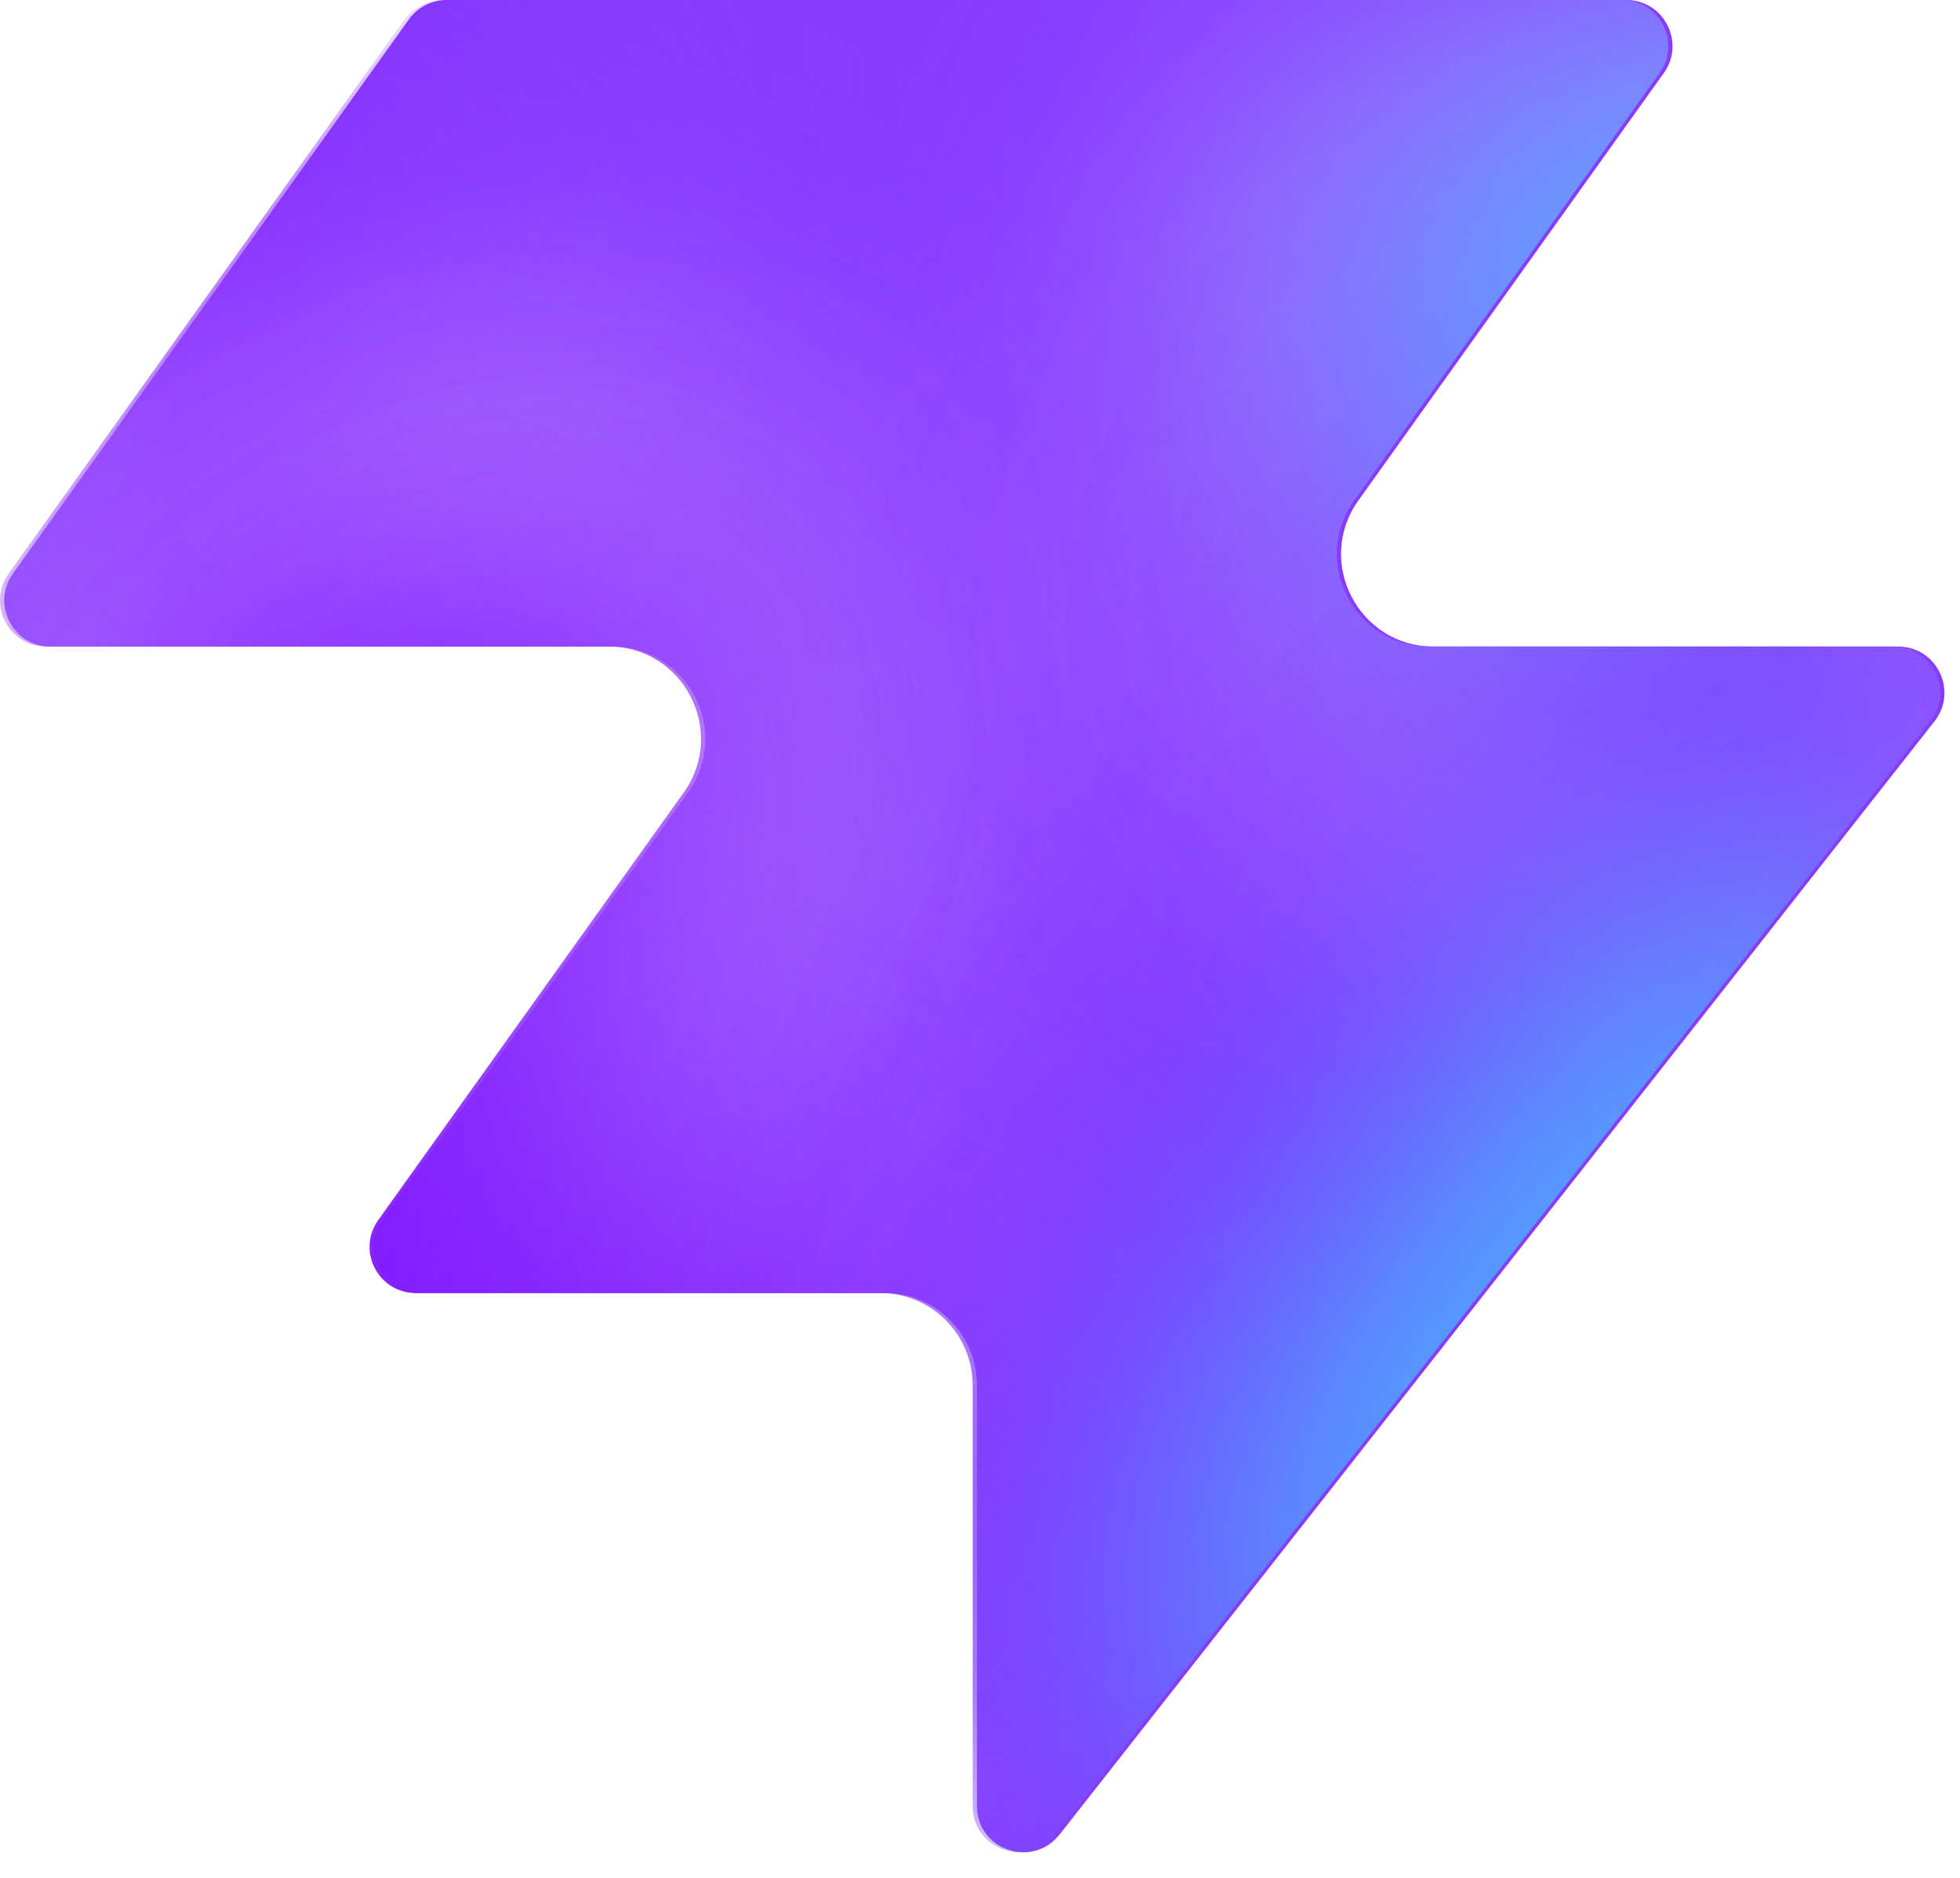
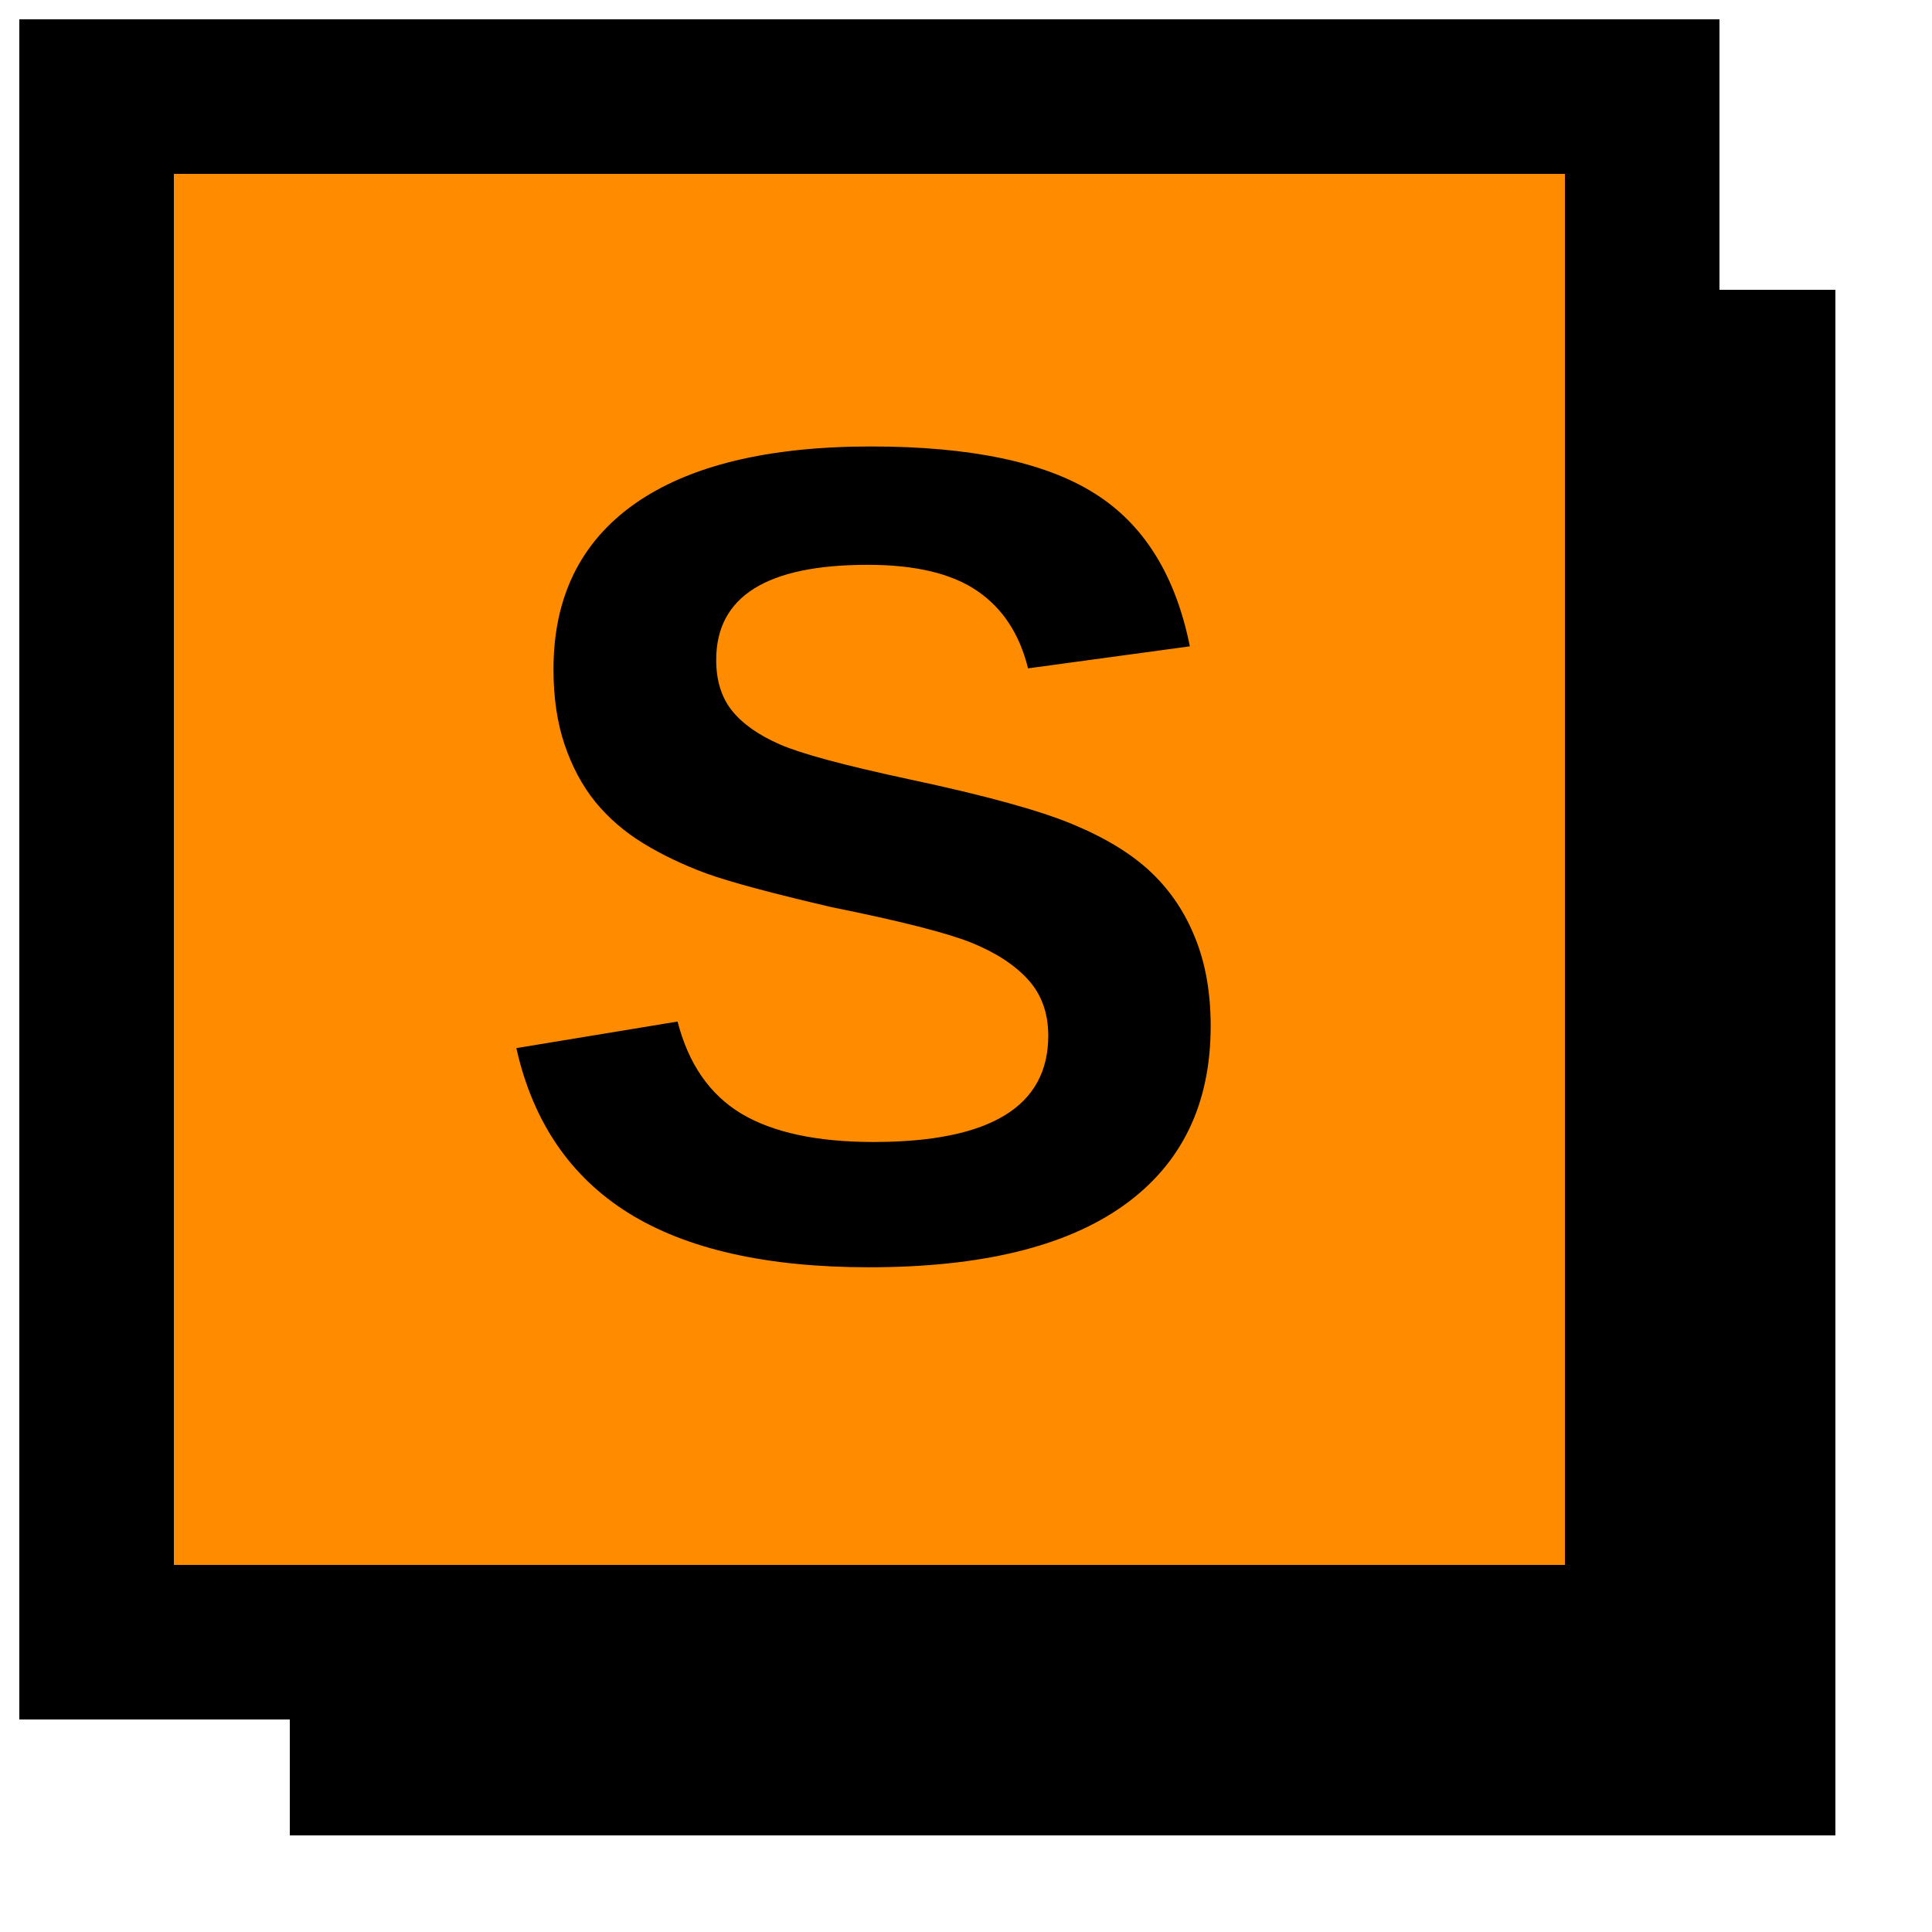
- <svg xmlns="http://www.w3.org/2000/svg" width="48" height="46" fill="none" viewBox="0 0 48 46">
-   <path fill="#863bff" d="M25.946 44.938c-.664.845-2.021.375-2.021-.698V33.937a2.26 2.26 0 0 0-2.262-2.262H10.287c-.92 0-1.456-1.04-.92-1.788l7.48-10.471c1.07-1.497 0-3.578-1.842-3.578H1.237c-.92 0-1.456-1.04-.92-1.788L10.013.474c.214-.297.556-.474.92-.474h28.894c.92 0 1.456 1.04.92 1.788l-7.48 10.471c-1.07 1.498 0 3.579 1.842 3.579h11.377c.943 0 1.473 1.088.89 1.83L25.947 44.94z" style="fill:#863bff;fill:color(display-p3 .525 .23 1);fill-opacity:1" />
-   <mask id="a" width="48" height="46" x="0" y="0" maskUnits="userSpaceOnUse" style="mask-type:alpha">
-     <path fill="#000" d="M25.842 44.938c-.664.844-2.021.375-2.021-.698V33.937a2.26 2.26 0 0 0-2.262-2.262H10.183c-.92 0-1.456-1.04-.92-1.788l7.48-10.471c1.07-1.498 0-3.579-1.842-3.579H1.133c-.92 0-1.456-1.04-.92-1.787L9.91.473c.214-.297.556-.474.92-.474h28.894c.92 0 1.456 1.04.92 1.788l-7.48 10.471c-1.07 1.498 0 3.578 1.842 3.578h11.377c.943 0 1.473 1.088.89 1.832L25.843 44.94z" style="fill:#000;fill-opacity:1" />
-   </mask>
-   <g mask="url(#a)">
-     <g filter="url(#b)">
-       <ellipse cx="5.508" cy="14.704" fill="#ede6ff" rx="5.508" ry="14.704" style="fill:#ede6ff;fill:color(display-p3 .927 .903 1);fill-opacity:1" transform="matrix(.00324 1 1 -.00324 -4.47 31.516)" />
-     </g>
-     <g filter="url(#c)">
-       <ellipse cx="10.399" cy="29.851" fill="#ede6ff" rx="10.399" ry="29.851" style="fill:#ede6ff;fill:color(display-p3 .927 .903 1);fill-opacity:1" transform="matrix(.00324 1 1 -.00324 -39.328 7.883)" />
-     </g>
-     <g filter="url(#d)">
-       <ellipse cx="5.508" cy="30.487" fill="#7e14ff" rx="5.508" ry="30.487" style="fill:#7e14ff;fill:color(display-p3 .492 .077 1);fill-opacity:1" transform="rotate(89.814 -25.913 -14.639)scale(1 -1)" />
-     </g>
-     <g filter="url(#e)">
-       <ellipse cx="5.508" cy="30.599" fill="#7e14ff" rx="5.508" ry="30.599" style="fill:#7e14ff;fill:color(display-p3 .492 .077 1);fill-opacity:1" transform="rotate(89.814 -32.644 -3.334)scale(1 -1)" />
-     </g>
-     <g filter="url(#f)">
-       <ellipse cx="5.508" cy="30.599" fill="#7e14ff" rx="5.508" ry="30.599" style="fill:#7e14ff;fill:color(display-p3 .492 .077 1);fill-opacity:1" transform="matrix(.00324 1 1 -.00324 -34.34 30.47)" />
-     </g>
-     <g filter="url(#g)">
-       <ellipse cx="14.072" cy="22.078" fill="#ede6ff" rx="14.072" ry="22.078" style="fill:#ede6ff;fill:color(display-p3 .927 .903 1);fill-opacity:1" transform="rotate(93.35 24.506 48.493)scale(-1 1)" />
-     </g>
-     <g filter="url(#h)">
-       <ellipse cx="3.47" cy="21.501" fill="#7e14ff" rx="3.47" ry="21.501" style="fill:#7e14ff;fill:color(display-p3 .492 .077 1);fill-opacity:1" transform="rotate(89.009 28.708 47.59)scale(-1 1)" />
-     </g>
-     <g filter="url(#i)">
-       <ellipse cx="3.47" cy="21.501" fill="#7e14ff" rx="3.47" ry="21.501" style="fill:#7e14ff;fill:color(display-p3 .492 .077 1);fill-opacity:1" transform="rotate(89.009 28.708 47.59)scale(-1 1)" />
-     </g>
-     <g filter="url(#j)">
-       <ellipse cx=".387" cy="8.972" fill="#7e14ff" rx="4.407" ry="29.108" style="fill:#7e14ff;fill:color(display-p3 .492 .077 1);fill-opacity:1" transform="rotate(39.51 .387 8.972)" />
-     </g>
-     <g filter="url(#k)">
-       <ellipse cx="47.523" cy="-6.092" fill="#7e14ff" rx="4.407" ry="29.108" style="fill:#7e14ff;fill:color(display-p3 .492 .077 1);fill-opacity:1" transform="rotate(37.892 47.523 -6.092)" />
-     </g>
-     <g filter="url(#l)">
-       <ellipse cx="41.412" cy="6.333" fill="#47bfff" rx="5.971" ry="9.665" style="fill:#47bfff;fill:color(display-p3 .28 .748 1);fill-opacity:1" transform="rotate(37.892 41.412 6.333)" />
-     </g>
-     <g filter="url(#m)">
-       <ellipse cx="-1.879" cy="38.332" fill="#7e14ff" rx="4.407" ry="29.108" style="fill:#7e14ff;fill:color(display-p3 .492 .077 1);fill-opacity:1" transform="rotate(37.892 -1.88 38.332)" />
-     </g>
-     <g filter="url(#n)">
-       <ellipse cx="-1.879" cy="38.332" fill="#7e14ff" rx="4.407" ry="29.108" style="fill:#7e14ff;fill:color(display-p3 .492 .077 1);fill-opacity:1" transform="rotate(37.892 -1.88 38.332)" />
-     </g>
-     <g filter="url(#o)">
-       <ellipse cx="35.651" cy="29.907" fill="#7e14ff" rx="4.407" ry="29.108" style="fill:#7e14ff;fill:color(display-p3 .492 .077 1);fill-opacity:1" transform="rotate(37.892 35.651 29.907)" />
-     </g>
-     <g filter="url(#p)">
-       <ellipse cx="38.418" cy="32.4" fill="#47bfff" rx="5.971" ry="15.297" style="fill:#47bfff;fill:color(display-p3 .28 .748 1);fill-opacity:1" transform="rotate(37.892 38.418 32.4)" />
-     </g>
-   </g>
-   <defs>
-     <filter id="b" width="60.045" height="41.654" x="-19.77" y="16.149" color-interpolation-filters="sRGB" filterUnits="userSpaceOnUse">
-       <feFlood flood-opacity="0" result="BackgroundImageFix" />
-       <feBlend in="SourceGraphic" in2="BackgroundImageFix" result="shape" />
-       <feGaussianBlur result="effect1_foregroundBlur_2002_17158" stdDeviation="7.659" />
-     </filter>
-     <filter id="c" width="90.34" height="51.437" x="-54.613" y="-7.533" color-interpolation-filters="sRGB" filterUnits="userSpaceOnUse">
-       <feFlood flood-opacity="0" result="BackgroundImageFix" />
-       <feBlend in="SourceGraphic" in2="BackgroundImageFix" result="shape" />
-       <feGaussianBlur result="effect1_foregroundBlur_2002_17158" stdDeviation="7.659" />
-     </filter>
-     <filter id="d" width="79.355" height="29.4" x="-49.64" y="2.03" color-interpolation-filters="sRGB" filterUnits="userSpaceOnUse">
-       <feFlood flood-opacity="0" result="BackgroundImageFix" />
-       <feBlend in="SourceGraphic" in2="BackgroundImageFix" result="shape" />
-       <feGaussianBlur result="effect1_foregroundBlur_2002_17158" stdDeviation="4.596" />
-     </filter>
-     <filter id="e" width="79.579" height="29.4" x="-45.045" y="20.029" color-interpolation-filters="sRGB" filterUnits="userSpaceOnUse">
-       <feFlood flood-opacity="0" result="BackgroundImageFix" />
-       <feBlend in="SourceGraphic" in2="BackgroundImageFix" result="shape" />
-       <feGaussianBlur result="effect1_foregroundBlur_2002_17158" stdDeviation="4.596" />
-     </filter>
-     <filter id="f" width="79.579" height="29.4" x="-43.513" y="21.178" color-interpolation-filters="sRGB" filterUnits="userSpaceOnUse">
-       <feFlood flood-opacity="0" result="BackgroundImageFix" />
-       <feBlend in="SourceGraphic" in2="BackgroundImageFix" result="shape" />
-       <feGaussianBlur result="effect1_foregroundBlur_2002_17158" stdDeviation="4.596" />
-     </filter>
-     <filter id="g" width="74.749" height="58.852" x="15.756" y="-17.901" color-interpolation-filters="sRGB" filterUnits="userSpaceOnUse">
-       <feFlood flood-opacity="0" result="BackgroundImageFix" />
-       <feBlend in="SourceGraphic" in2="BackgroundImageFix" result="shape" />
-       <feGaussianBlur result="effect1_foregroundBlur_2002_17158" stdDeviation="7.659" />
-     </filter>
-     <filter id="h" width="61.377" height="25.362" x="23.548" y="2.284" color-interpolation-filters="sRGB" filterUnits="userSpaceOnUse">
-       <feFlood flood-opacity="0" result="BackgroundImageFix" />
-       <feBlend in="SourceGraphic" in2="BackgroundImageFix" result="shape" />
-       <feGaussianBlur result="effect1_foregroundBlur_2002_17158" stdDeviation="4.596" />
-     </filter>
-     <filter id="i" width="61.377" height="25.362" x="23.548" y="2.284" color-interpolation-filters="sRGB" filterUnits="userSpaceOnUse">
-       <feFlood flood-opacity="0" result="BackgroundImageFix" />
-       <feBlend in="SourceGraphic" in2="BackgroundImageFix" result="shape" />
-       <feGaussianBlur result="effect1_foregroundBlur_2002_17158" stdDeviation="4.596" />
-     </filter>
-     <filter id="j" width="56.045" height="63.649" x="-27.636" y="-22.853" color-interpolation-filters="sRGB" filterUnits="userSpaceOnUse">
-       <feFlood flood-opacity="0" result="BackgroundImageFix" />
-       <feBlend in="SourceGraphic" in2="BackgroundImageFix" result="shape" />
-       <feGaussianBlur result="effect1_foregroundBlur_2002_17158" stdDeviation="4.596" />
-     </filter>
-     <filter id="k" width="54.814" height="64.646" x="20.116" y="-38.415" color-interpolation-filters="sRGB" filterUnits="userSpaceOnUse">
-       <feFlood flood-opacity="0" result="BackgroundImageFix" />
-       <feBlend in="SourceGraphic" in2="BackgroundImageFix" result="shape" />
-       <feGaussianBlur result="effect1_foregroundBlur_2002_17158" stdDeviation="4.596" />
-     </filter>
-     <filter id="l" width="33.541" height="35.313" x="24.641" y="-11.323" color-interpolation-filters="sRGB" filterUnits="userSpaceOnUse">
-       <feFlood flood-opacity="0" result="BackgroundImageFix" />
-       <feBlend in="SourceGraphic" in2="BackgroundImageFix" result="shape" />
-       <feGaussianBlur result="effect1_foregroundBlur_2002_17158" stdDeviation="4.596" />
-     </filter>
-     <filter id="m" width="54.814" height="64.646" x="-29.286" y="6.009" color-interpolation-filters="sRGB" filterUnits="userSpaceOnUse">
-       <feFlood flood-opacity="0" result="BackgroundImageFix" />
-       <feBlend in="SourceGraphic" in2="BackgroundImageFix" result="shape" />
-       <feGaussianBlur result="effect1_foregroundBlur_2002_17158" stdDeviation="4.596" />
-     </filter>
-     <filter id="n" width="54.814" height="64.646" x="-29.286" y="6.009" color-interpolation-filters="sRGB" filterUnits="userSpaceOnUse">
-       <feFlood flood-opacity="0" result="BackgroundImageFix" />
-       <feBlend in="SourceGraphic" in2="BackgroundImageFix" result="shape" />
-       <feGaussianBlur result="effect1_foregroundBlur_2002_17158" stdDeviation="4.596" />
-     </filter>
-     <filter id="o" width="54.814" height="64.646" x="8.244" y="-2.416" color-interpolation-filters="sRGB" filterUnits="userSpaceOnUse">
-       <feFlood flood-opacity="0" result="BackgroundImageFix" />
-       <feBlend in="SourceGraphic" in2="BackgroundImageFix" result="shape" />
-       <feGaussianBlur result="effect1_foregroundBlur_2002_17158" stdDeviation="4.596" />
-     </filter>
-     <filter id="p" width="39.409" height="43.623" x="18.713" y="10.588" color-interpolation-filters="sRGB" filterUnits="userSpaceOnUse">
-       <feFlood flood-opacity="0" result="BackgroundImageFix" />
-       <feBlend in="SourceGraphic" in2="BackgroundImageFix" result="shape" />
-       <feGaussianBlur result="effect1_foregroundBlur_2002_17158" stdDeviation="4.596" />
-     </filter>
-   </defs>
+ <svg xmlns="http://www.w3.org/2000/svg" viewBox="0 0 100 100">
+   <rect x="15" y="15" width="80" height="80" fill="#000" />
+   <rect x="5" y="5" width="80" height="80" fill="#ff8c00" stroke="#000" stroke-width="8" />
+   <text x="45" y="65" font-family="Arial, sans-serif" font-weight="900" font-size="60" fill="#000" text-anchor="middle">S</text>
</svg>
